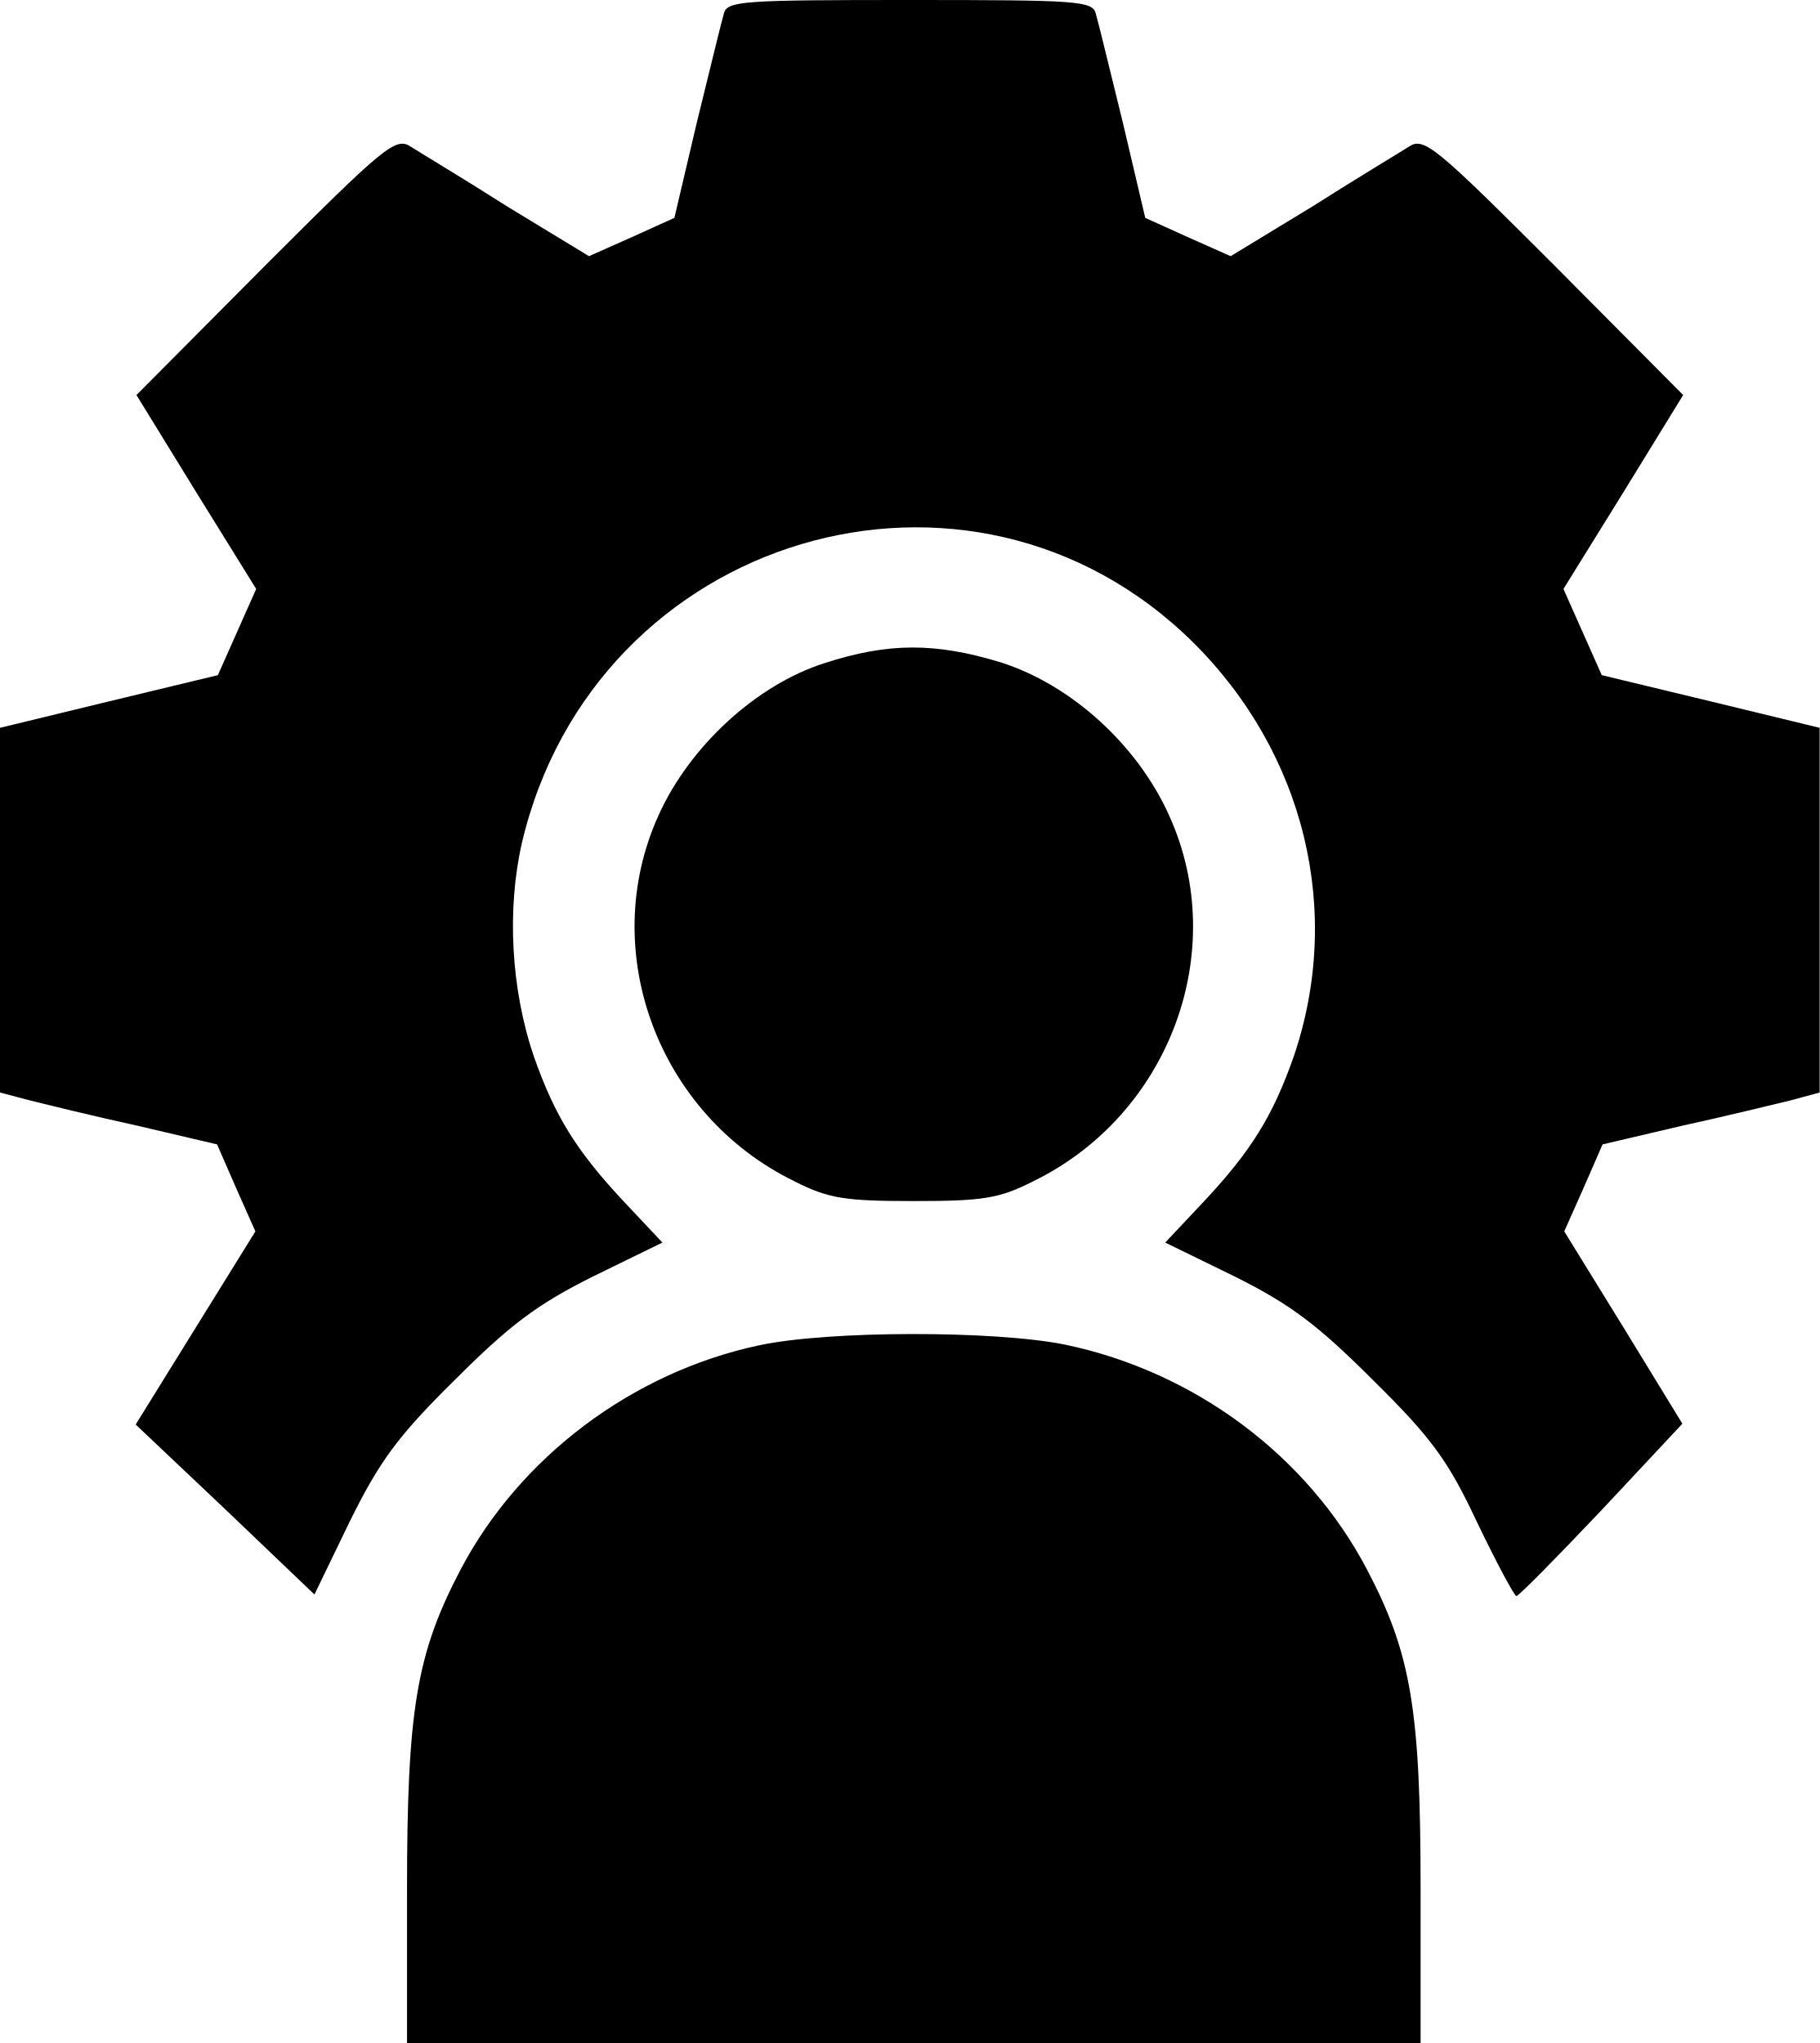
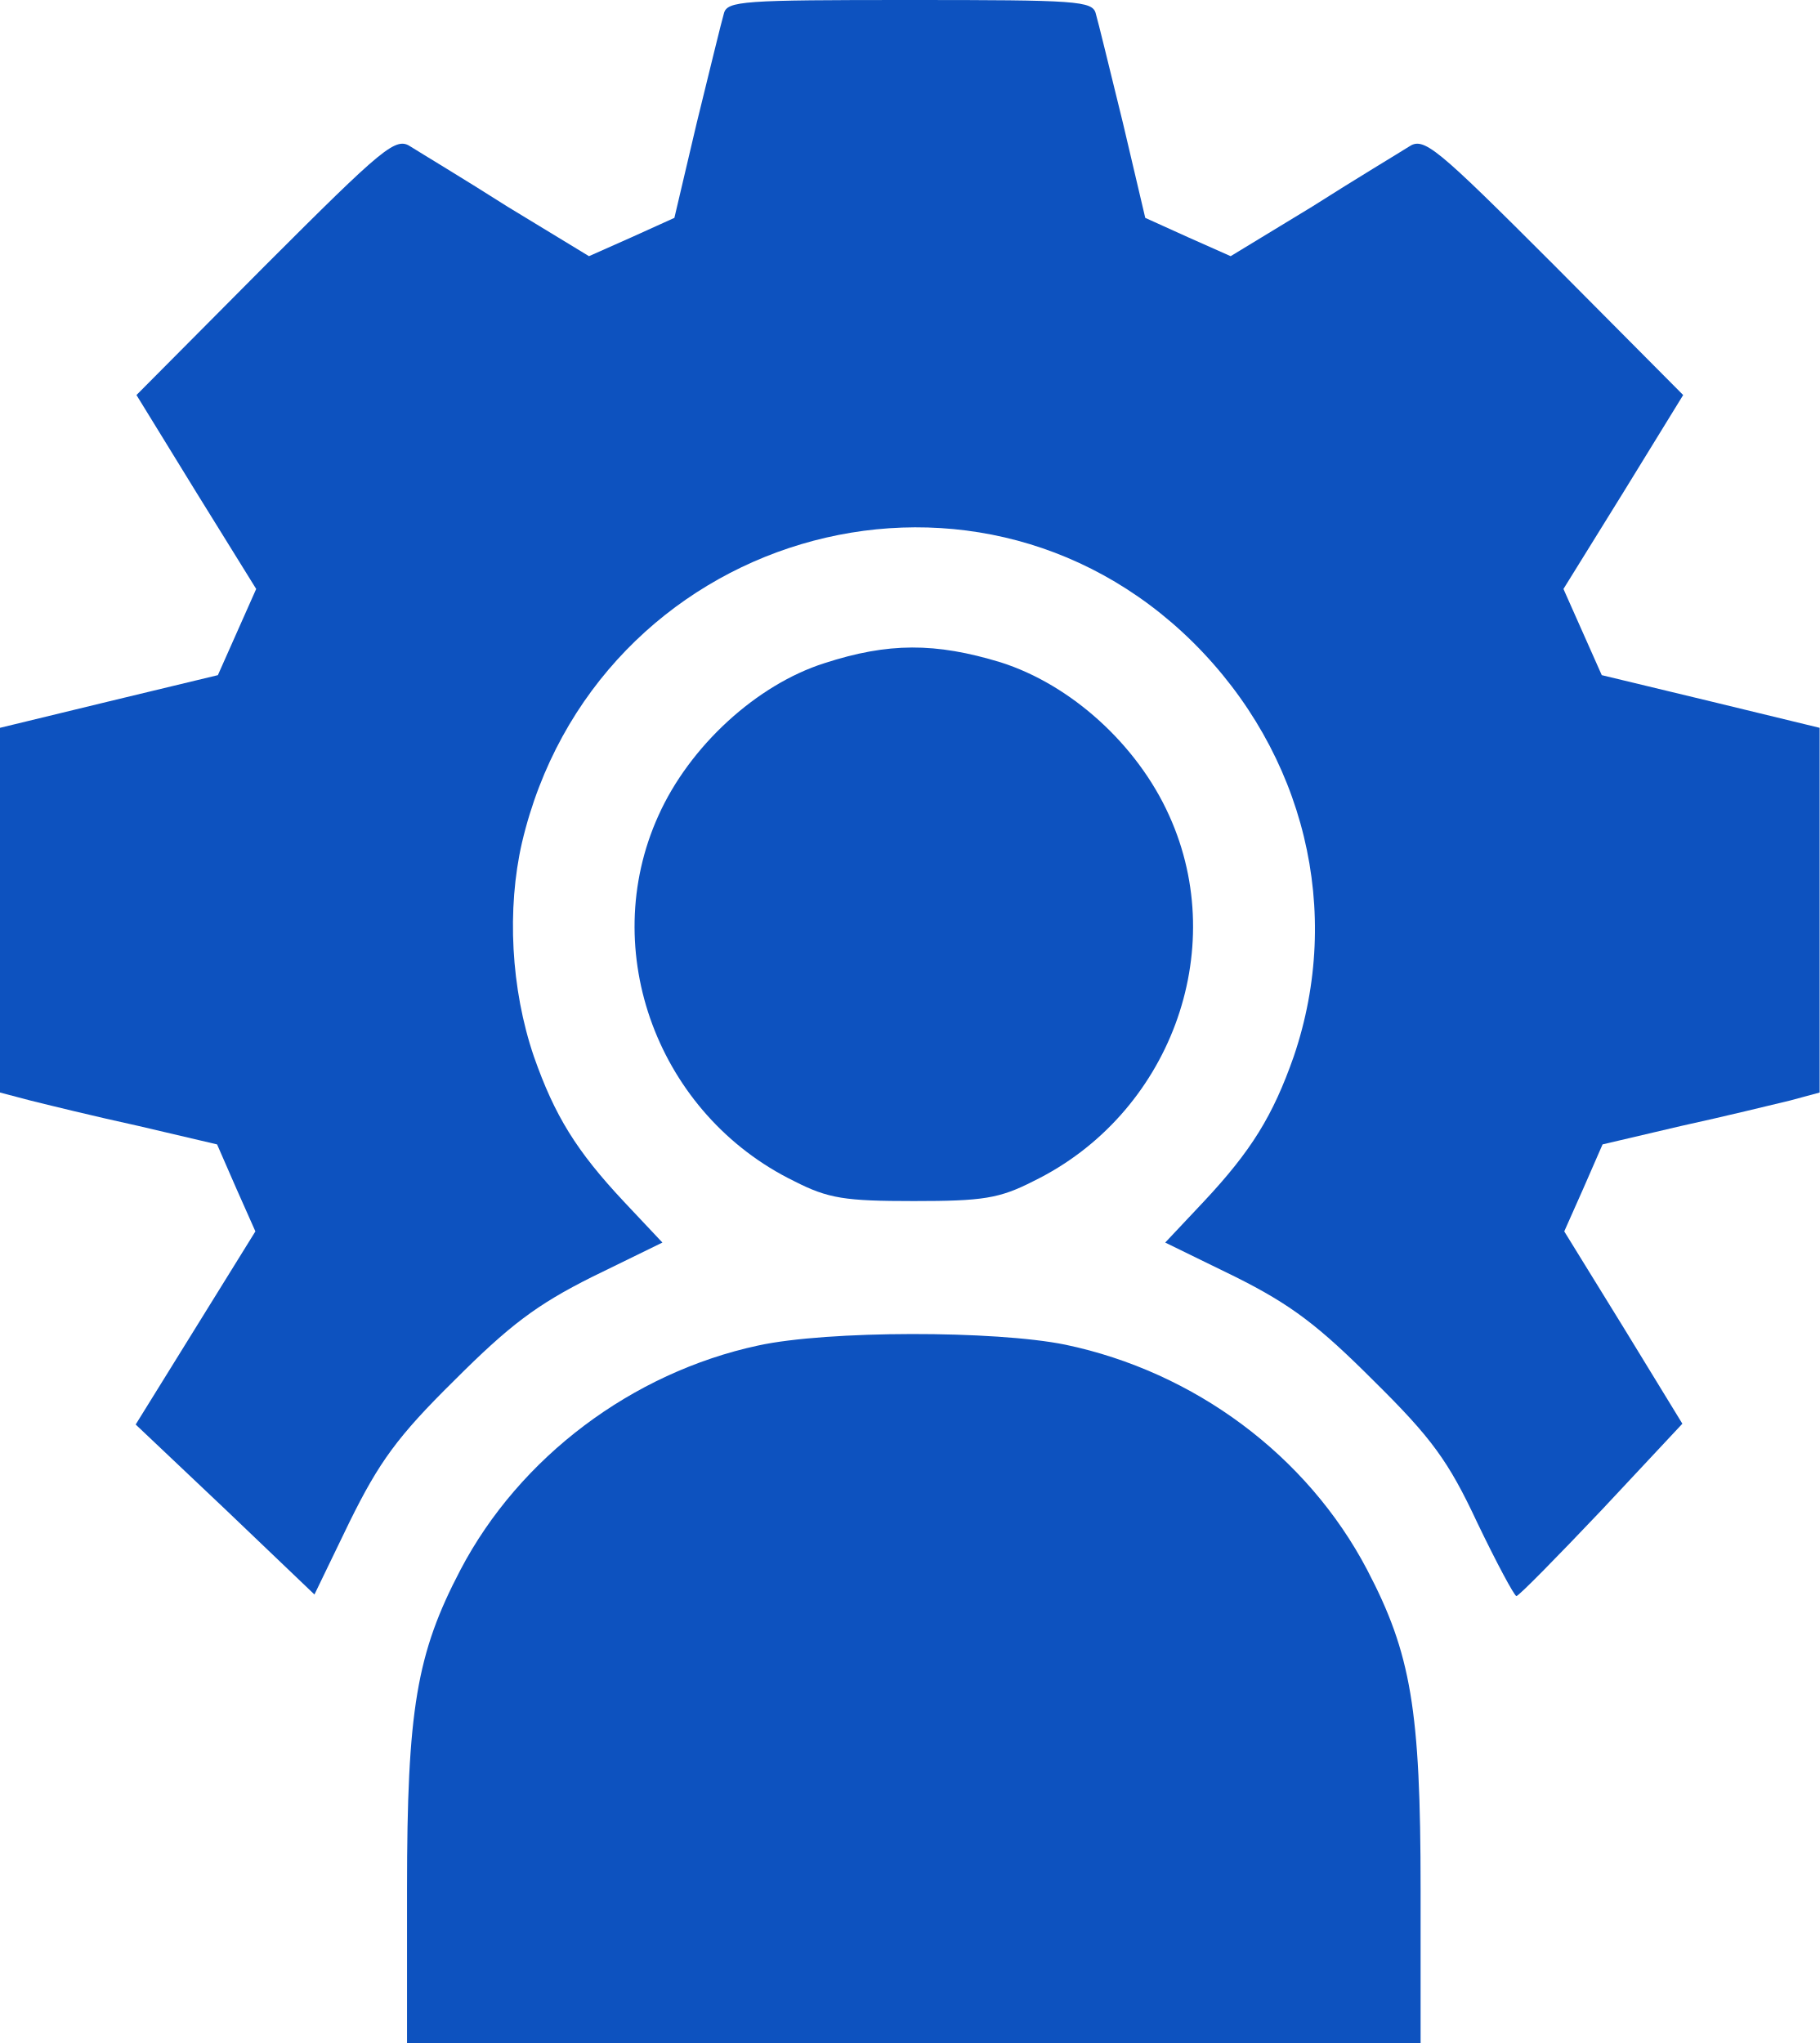
<svg xmlns="http://www.w3.org/2000/svg" viewBox="0 0 228 256">
-   <path d="M90.7 1.7c-.3 1-1.8 7.2-3.4 13.7l-2.8 11.9-5.3 2.4-5.4 2.4-10.2-6.2c-5.5-3.5-11-6.8-12.1-7.5-1.9-1.3-3.3-.1-18.3 14.9L17.1 49.5l7.5 12.2 7.5 12.1-2.4 5.4-2.4 5.4-13.7 3.3L0 91.2v45.7l3.8 1c2 .5 8.1 2 13.6 3.2l9.8 2.3 2.4 5.5 2.4 5.4-7.5 12.1-7.5 12.1 11.2 10.6 11.2 10.7 4.4-9.1c3.7-7.5 6-10.7 13.1-17.7 6.9-6.9 10.3-9.5 17.3-13l8.8-4.3-4.8-5.1c-6-6.4-8.7-10.8-11.3-18.2-2.9-8.5-3.4-18.5-1.5-26.8 9.1-38.7 56.2-52.7 84.1-25.1 14 13.9 18.8 33.7 12.6 51.9-2.6 7.4-5.3 11.8-11.3 18.2l-4.8 5.1 8.8 4.3c7 3.5 10.4 6.1 17.3 13 7.3 7.2 9.4 10.1 13 17.8 2.4 5 4.6 9.1 4.9 9.2.3 0 5.1-4.9 10.7-10.8l10.1-10.8-7.4-12.1-7.4-12 2.4-5.4 2.4-5.5 9.8-2.3c5.5-1.2 11.6-2.7 13.7-3.2l3.7-1V91.2l-13.6-3.3-13.7-3.3-2.4-5.4-2.4-5.4 7.5-12.1 7.5-12.2-16.1-16.2c-15-15-16.4-16.2-18.3-14.9-1.1.7-6.6 4-12.1 7.5l-10.2 6.2-5.4-2.4-5.3-2.4-2.8-11.9c-1.6-6.5-3.1-12.7-3.4-13.7C136.9.1 134.9 0 114 0S91.1.1 90.7 1.7Z" />
-   <path d="M103.3 83.1c-8.5 2.7-16.9 10.4-20.8 19.1-7.7 17 0 37.5 17 45.8 4.3 2.2 6.4 2.5 15 2.5s10.7-.3 15-2.5c17-8.3 24.7-28.8 17-45.8-4-8.9-12.3-16.4-21.1-19.2-8.2-2.5-14.1-2.5-22.1.1ZM95 168.6c-15.8 3.4-29.9 14-37.3 28.1-5.5 10.5-6.7 17.5-6.7 40V256h127v-19.3c0-22.5-1.2-29.5-6.7-40-7.5-14.3-21.6-24.8-37.8-28.2-8.8-1.8-29.8-1.8-38.5.1Z" />
+   <path fill="#0d52bf" d="M90.7 1.7c-.3 1-1.8 7.2-3.4 13.7l-2.8 11.9-5.3 2.4-5.4 2.4-10.2-6.2c-5.5-3.5-11-6.8-12.1-7.5-1.9-1.3-3.3-.1-18.3 14.9L17.1 49.5l7.5 12.2 7.5 12.1-2.4 5.4-2.4 5.4-13.7 3.3L0 91.2v45.7l3.8 1c2 .5 8.1 2 13.6 3.2l9.8 2.3 2.4 5.5 2.4 5.4-7.5 12.1-7.5 12.1 11.2 10.6 11.2 10.7 4.4-9.1c3.7-7.5 6-10.7 13.1-17.7 6.9-6.9 10.3-9.5 17.3-13l8.8-4.3-4.8-5.1c-6-6.4-8.7-10.8-11.3-18.2-2.9-8.5-3.4-18.5-1.5-26.8 9.1-38.7 56.2-52.7 84.1-25.1 14 13.9 18.8 33.7 12.6 51.9-2.6 7.4-5.3 11.8-11.3 18.2l-4.8 5.1 8.8 4.3c7 3.5 10.4 6.1 17.3 13 7.3 7.2 9.4 10.1 13 17.8 2.4 5 4.6 9.1 4.9 9.2.3 0 5.1-4.9 10.7-10.8l10.1-10.8-7.4-12.1-7.4-12 2.4-5.4 2.4-5.5 9.8-2.3c5.5-1.2 11.6-2.7 13.7-3.2l3.7-1V91.2l-13.6-3.3-13.7-3.3-2.4-5.4-2.4-5.4 7.5-12.1 7.5-12.2-16.1-16.2c-15-15-16.4-16.2-18.3-14.9-1.1.7-6.6 4-12.1 7.5l-10.2 6.2-5.4-2.4-5.3-2.4-2.8-11.9c-1.6-6.5-3.1-12.7-3.4-13.7C136.9.1 134.9 0 114 0S91.1.1 90.7 1.7Z" />
+   <path fill="#0d52bf" d="M103.3 83.1c-8.5 2.7-16.9 10.4-20.8 19.1-7.7 17 0 37.5 17 45.8 4.3 2.2 6.4 2.5 15 2.5s10.7-.3 15-2.5c17-8.3 24.7-28.8 17-45.8-4-8.9-12.3-16.4-21.1-19.2-8.2-2.5-14.1-2.5-22.1.1ZM95 168.6c-15.8 3.4-29.9 14-37.3 28.1-5.5 10.5-6.7 17.5-6.7 40V256h127v-19.3c0-22.5-1.2-29.5-6.7-40-7.5-14.3-21.6-24.8-37.8-28.2-8.8-1.8-29.8-1.8-38.5.1Z" />
</svg>
